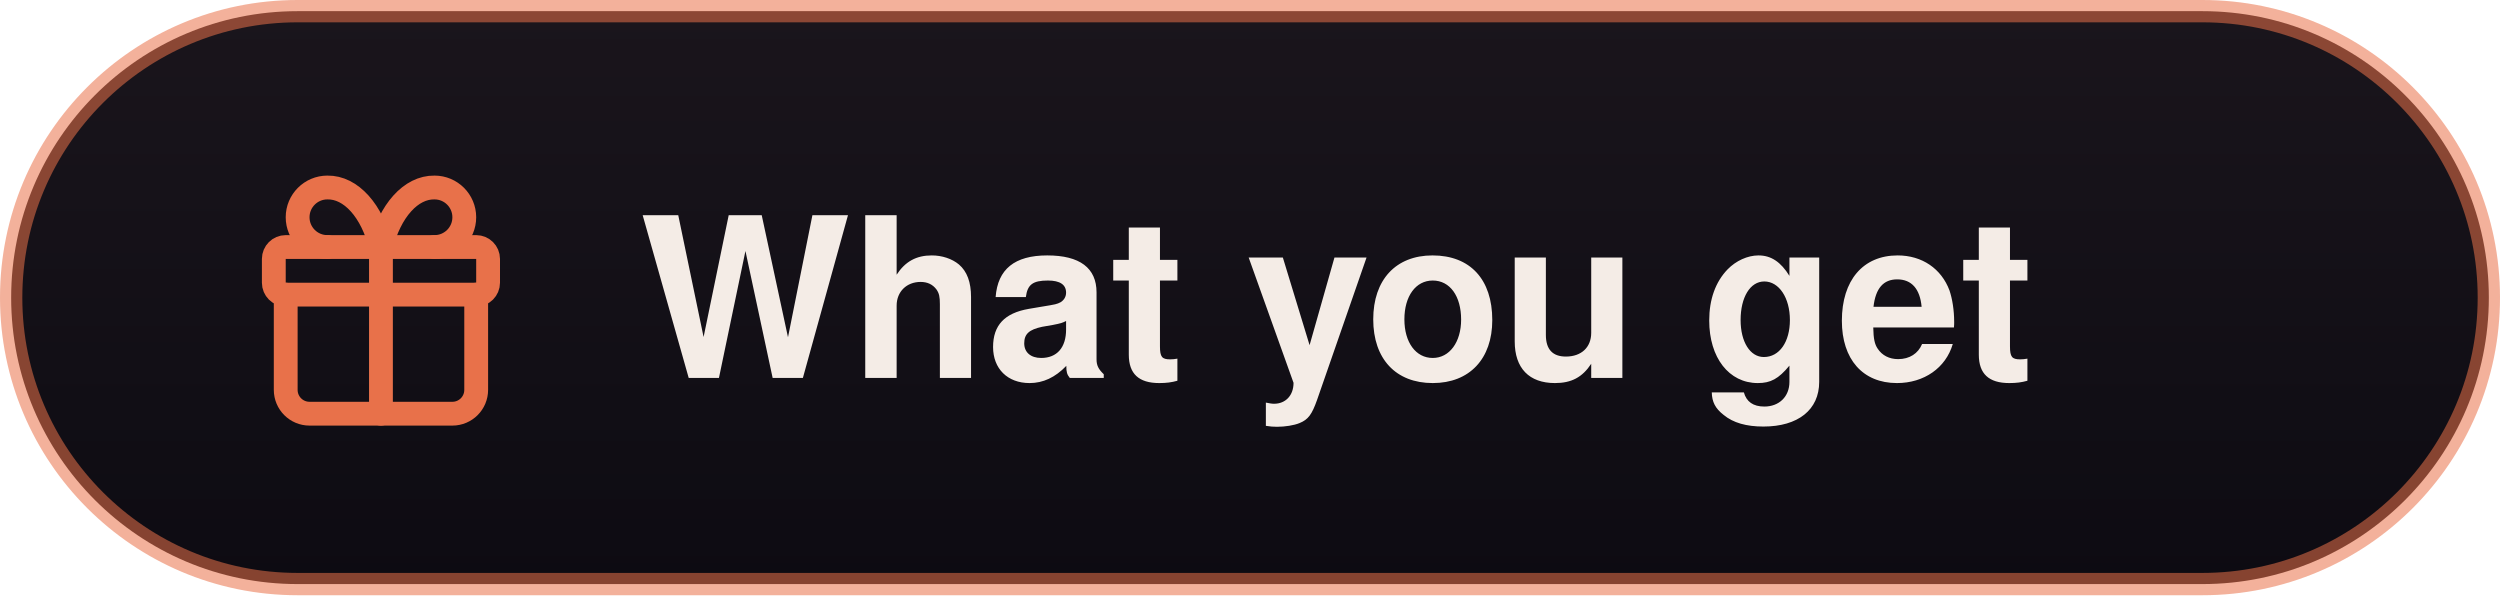
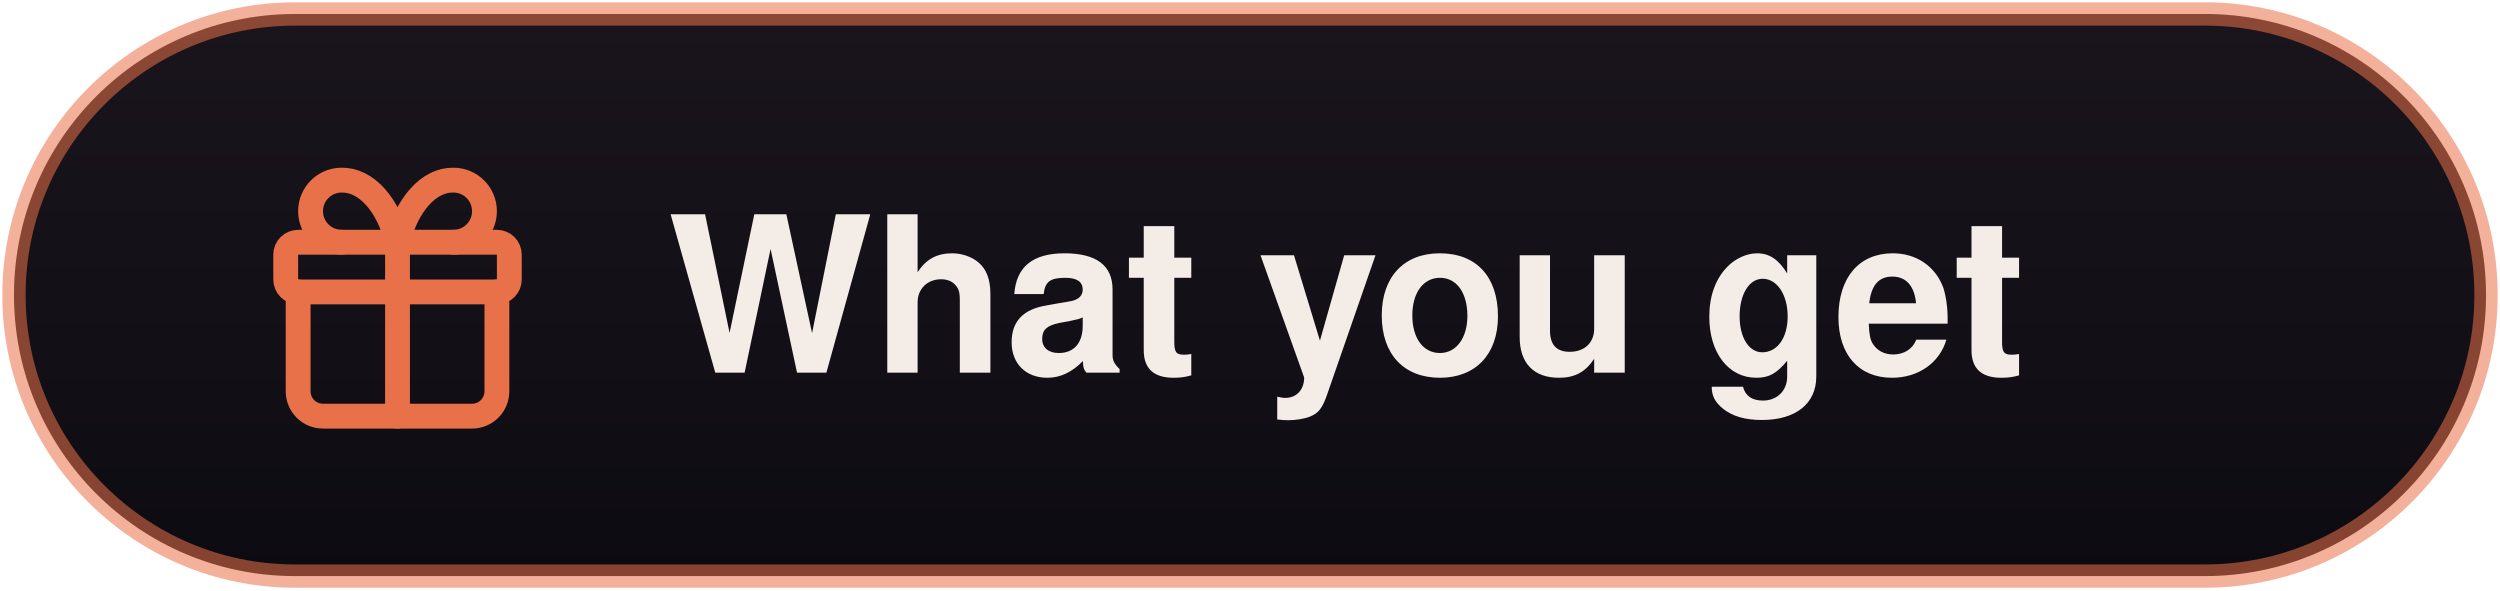
- <svg xmlns="http://www.w3.org/2000/svg" width="168" height="40" viewBox="0 0 168 40" role="img" aria-label="What you get">
+ <svg xmlns="http://www.w3.org/2000/svg" width="161" height="38" viewBox="0 0 161 38" role="img" aria-label="What you get">
  <defs>
    <linearGradient id="cta" x1="0" y1="0" x2="1" y2="1">
      <stop offset="0" stop-color="#f08a5c" />
      <stop offset="1" stop-color="#e8714a" />
    </linearGradient>
    <linearGradient id="gh" x1="0" y1="0" x2="0" y2="1">
      <stop offset="0" stop-color="#1a151c" />
      <stop offset="1" stop-color="#0d0b12" />
    </linearGradient>
+     <linearGradient id="lv" x1="0" y1="0" x2="1" y2="1">
+       <stop offset="0" stop-color="#e8714a" stop-opacity="0.3" />
+       <stop offset="1" stop-color="#0d0b12" />
+     </linearGradient>
+     <linearGradient id="lvs" x1="0" y1="0" x2="1" y2="1">
+       <stop offset="0" stop-color="#ff8a4c" />
+       <stop offset="1" stop-color="#86b2f2" />
+     </linearGradient>
  </defs>
-   <rect x="0.75" y="0.75" width="166.5" height="38.5" rx="19.25" fill="url(#gh)" stroke="#e8714a" stroke-opacity="0.55" stroke-width="1.5" />
-   <g transform="translate(16,11) scale(0.8)" fill="none" stroke="#e8714a" stroke-width="2" stroke-linecap="round" stroke-linejoin="round">
+   <rect x="0.9" y="0.9" width="159.2" height="36.2" rx="18.1" fill="url(#gh)" stroke="#e8714a" stroke-opacity="0.55" stroke-width="1.5" />
+   <g transform="translate(16,10) scale(0.8)" fill="none" stroke="#e8714a" stroke-width="2" stroke-linecap="round" stroke-linejoin="round">
    <path d="M12 7v14" />
    <path d="M20 11v8a2 2 0 0 1-2 2H6a2 2 0 0 1-2-2v-8" />
    <path d="M7.5 7a1 1 0 0 1 0-5A4.8 8 0 0 1 12 7a4.8 8 0 0 1 4.5-5 1 1 0 0 1 0 5" />
    <rect x="3" y="7" width="18" height="4" rx="1" />
  </g>
-   <text x="43" y="25.4" font-family="-apple-system, 'Segoe UI', Helvetica, Arial, sans-serif" font-size="15" font-weight="600" fill="#f4ece6">What you get</text>
+   <text x="43" y="24" font-family="-apple-system, 'Segoe UI', Helvetica, Arial, sans-serif" font-size="14" font-weight="600" fill="#f4ece6">What you get</text>
</svg>
